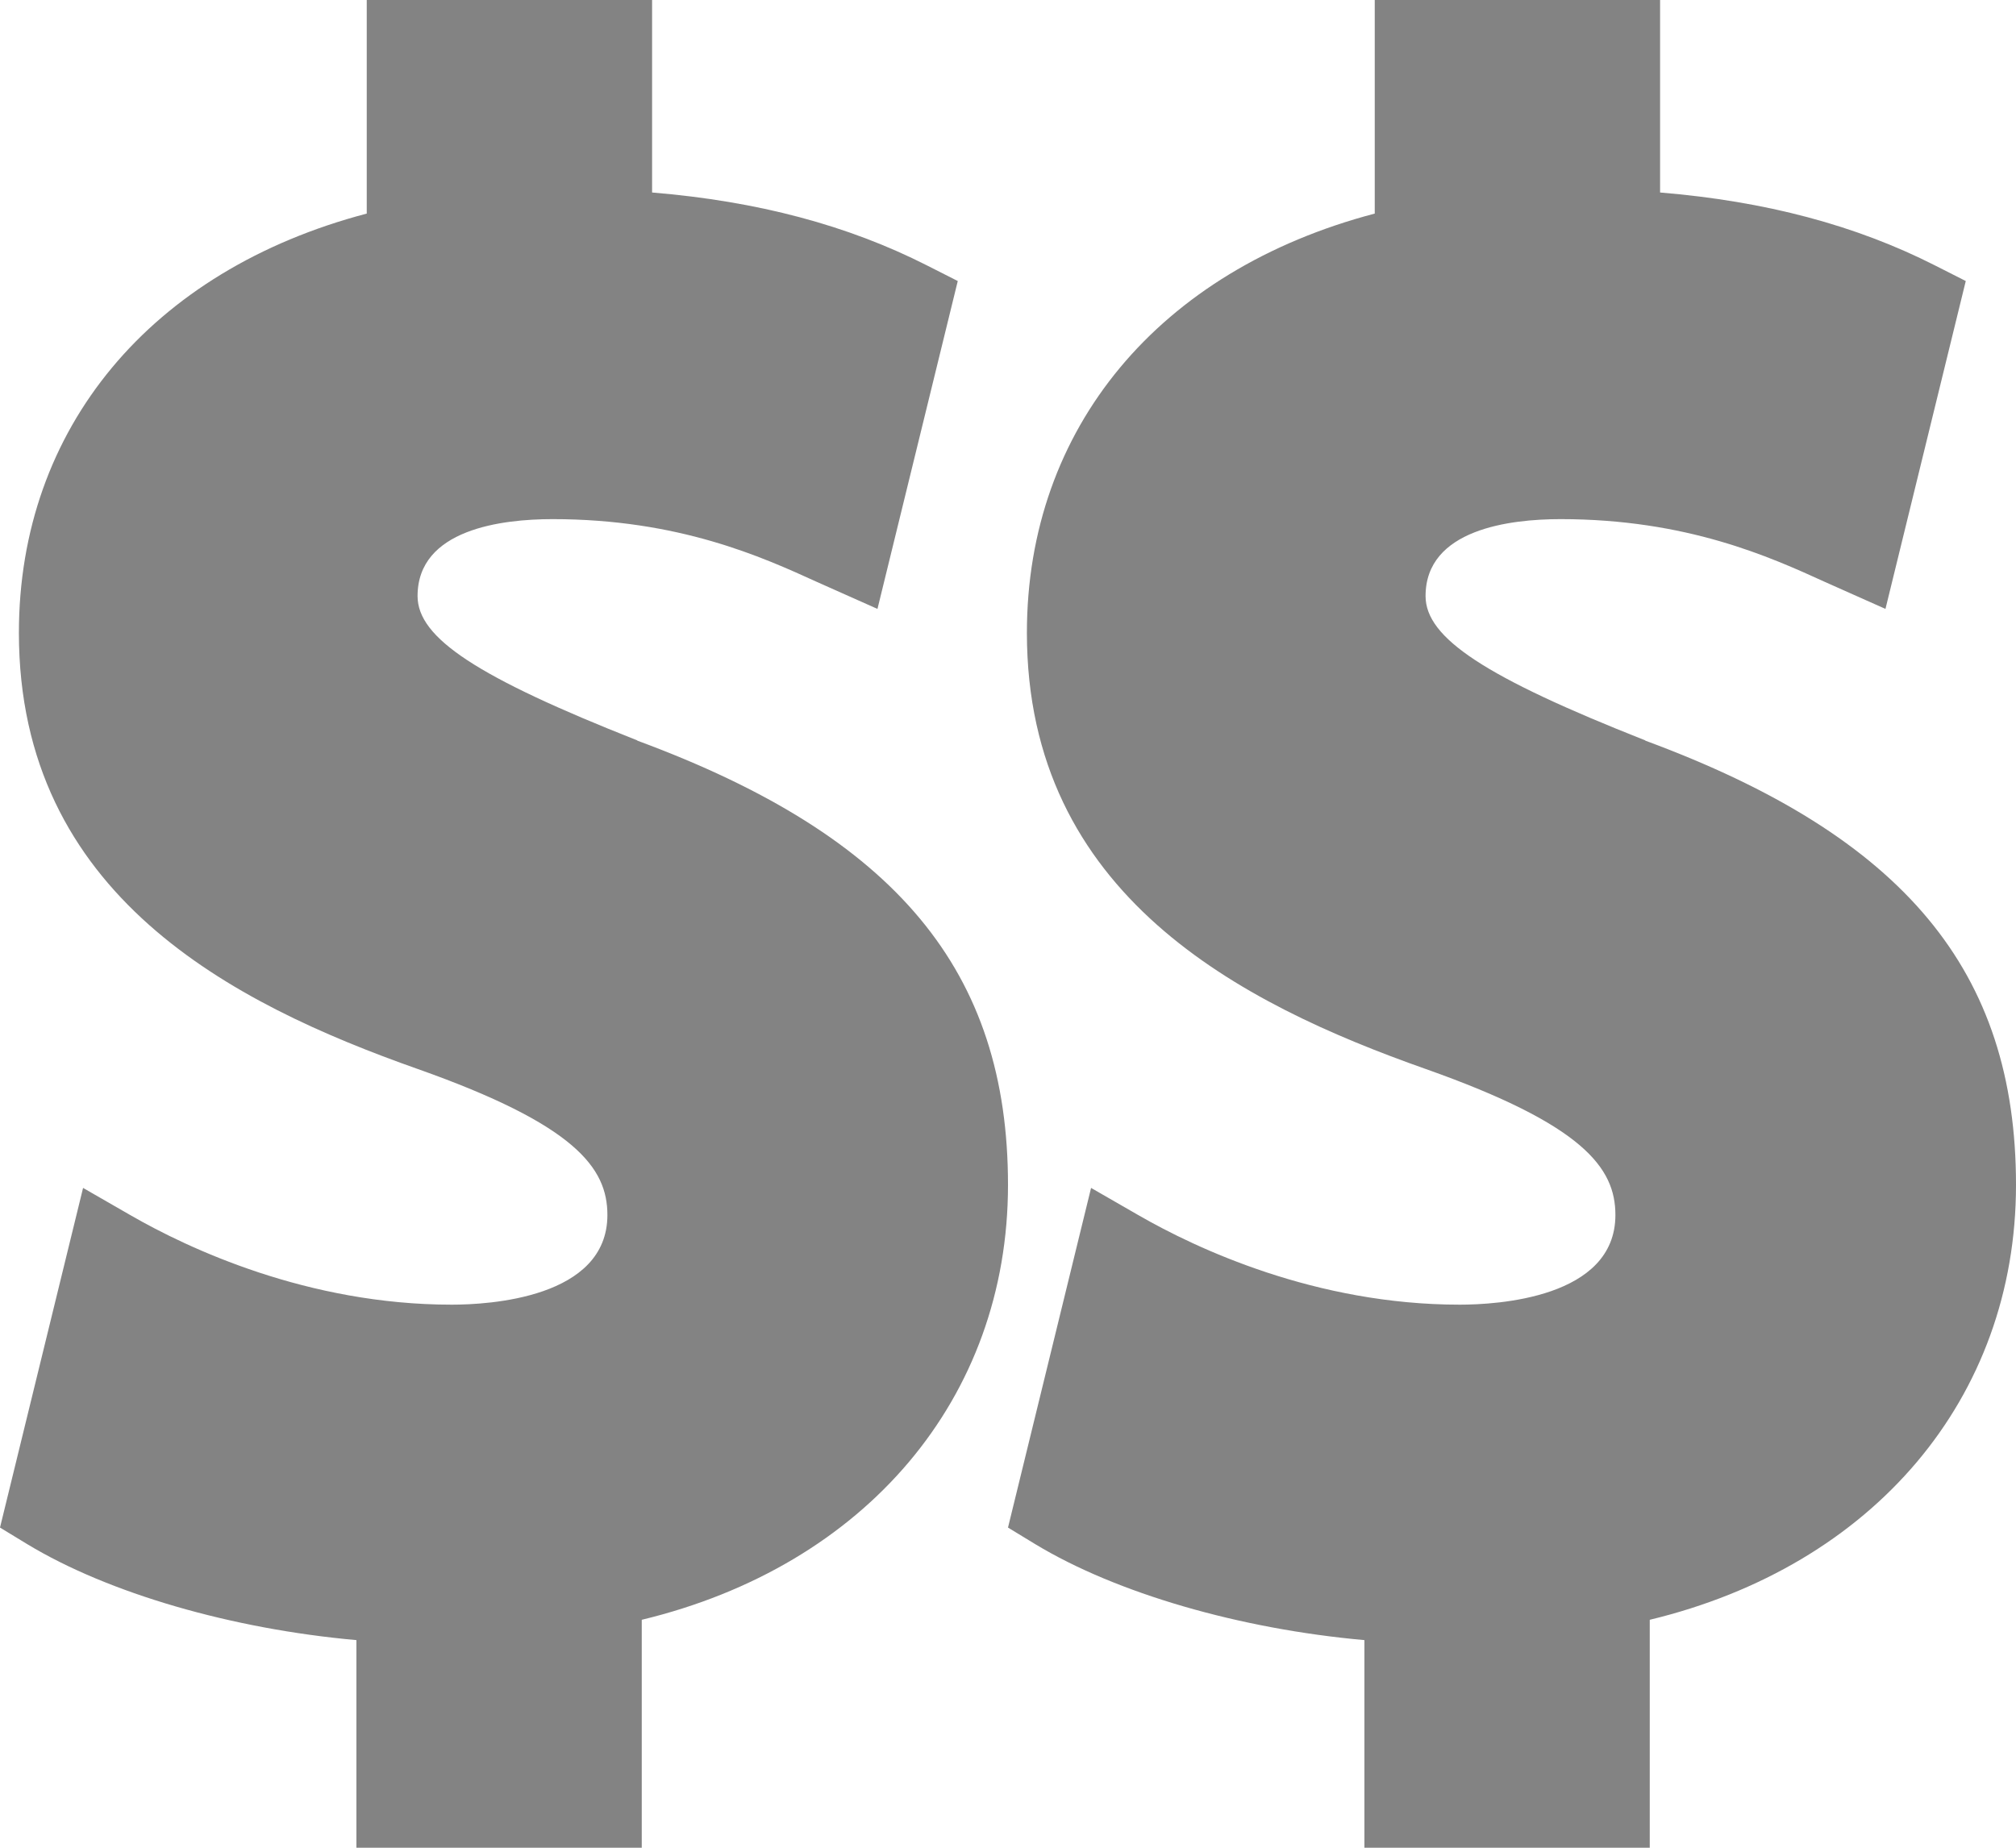
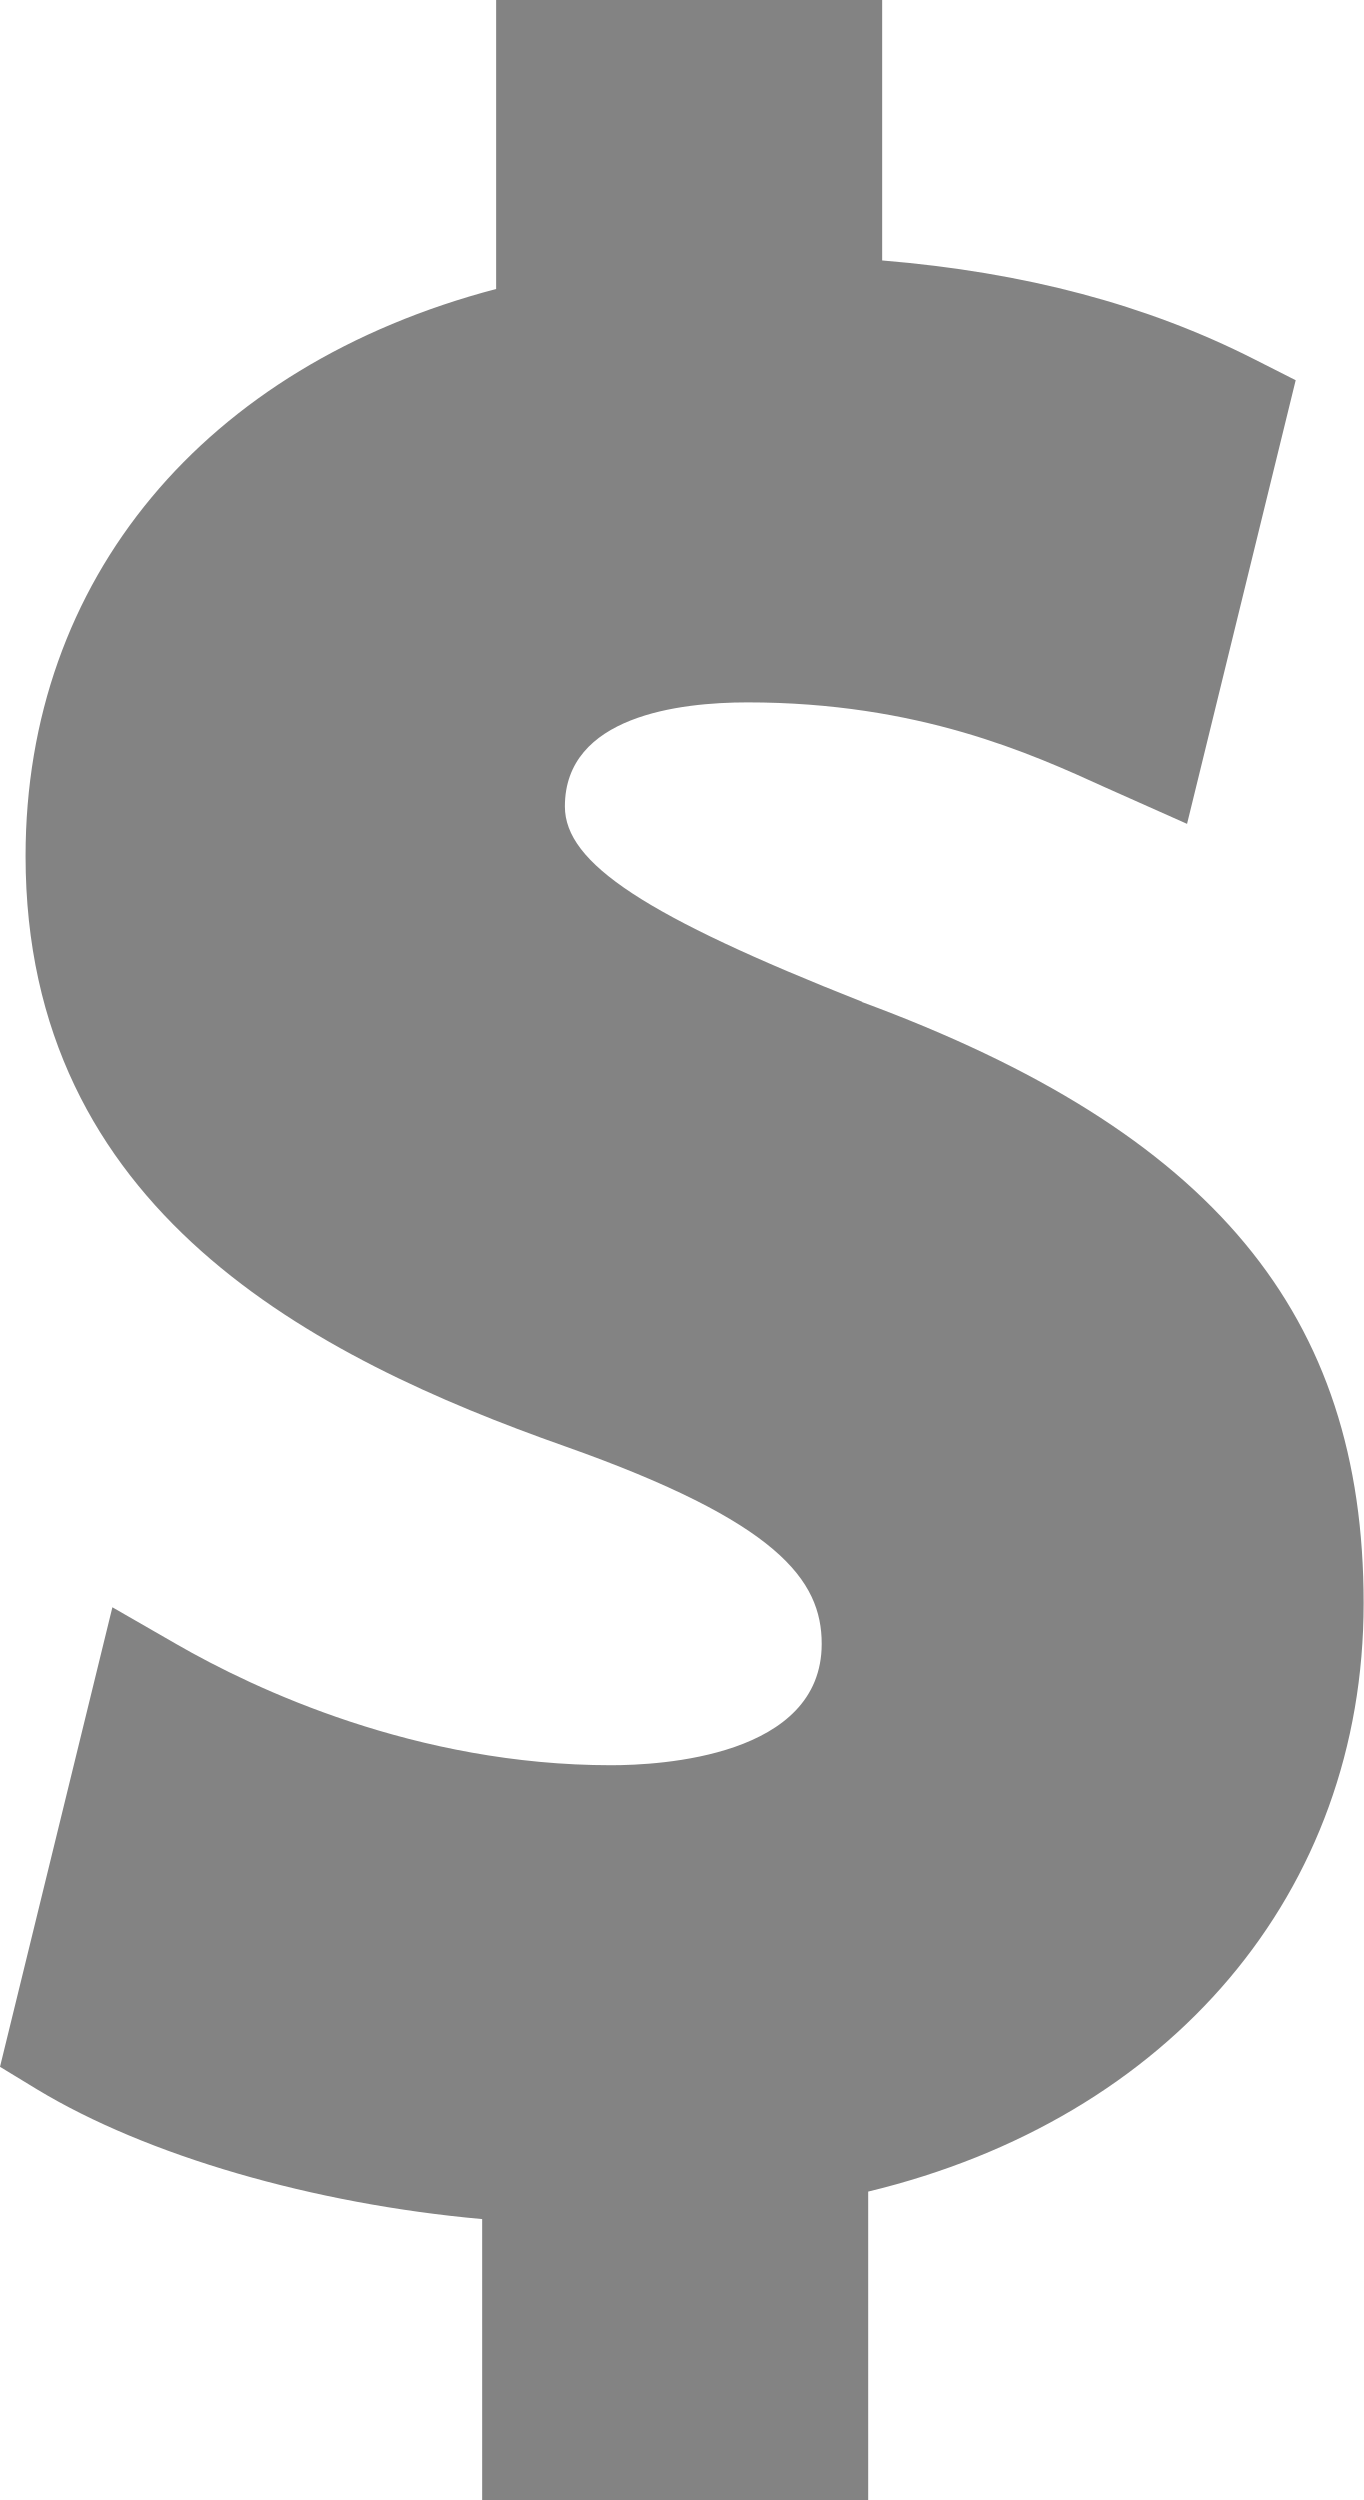
- <svg xmlns="http://www.w3.org/2000/svg" width="24" height="22" viewBox="0 0 24 22" fill="none">
+ <svg xmlns="http://www.w3.org/2000/svg" width="12" height="22" viewBox="0 0 12 22" fill="none">
  <path d="M7.588 8.816C5.681 8.063 4.971 7.597 4.971 7.097C4.971 6.3 5.978 6.181 6.578 6.181C8.082 6.181 9.072 6.631 9.728 6.93L10.446 7.25L11.402 3.346L11.035 3.16C10.095 2.683 9.022 2.396 7.763 2.292V0H4.366V2.543C1.799 3.218 0.225 5.098 0.225 7.534C0.225 10.654 2.763 11.948 4.973 12.728C6.846 13.391 7.231 13.903 7.231 14.466C7.231 15.459 5.812 15.534 5.378 15.534C3.664 15.534 2.244 14.867 1.552 14.468L0.989 14.144L0 18.188L0.327 18.387C1.291 18.97 2.757 19.395 4.243 19.528V22H7.64V19.286C10.303 18.644 12 16.649 12 14.108C12 11.568 10.678 9.96 7.586 8.818L7.588 8.816Z" fill="#838383" />
-   <path d="M19.588 8.816C17.681 8.063 16.971 7.597 16.971 7.097C16.971 6.3 17.978 6.181 18.578 6.181C20.082 6.181 21.072 6.631 21.728 6.93L22.446 7.25L23.402 3.346L23.035 3.16C22.095 2.683 21.022 2.396 19.763 2.292V0H16.366V2.543C13.799 3.218 12.225 5.098 12.225 7.534C12.225 10.654 14.763 11.948 16.973 12.728C18.846 13.391 19.231 13.903 19.231 14.466C19.231 15.459 17.812 15.534 17.378 15.534C15.664 15.534 14.244 14.867 13.552 14.468L12.989 14.144L12 18.188L12.327 18.387C13.291 18.97 14.757 19.395 16.243 19.528V22H19.64V19.286C22.302 18.644 24 16.649 24 14.108C24 11.568 22.677 9.96 19.586 8.818L19.588 8.816Z" fill="#838383" />
</svg>
